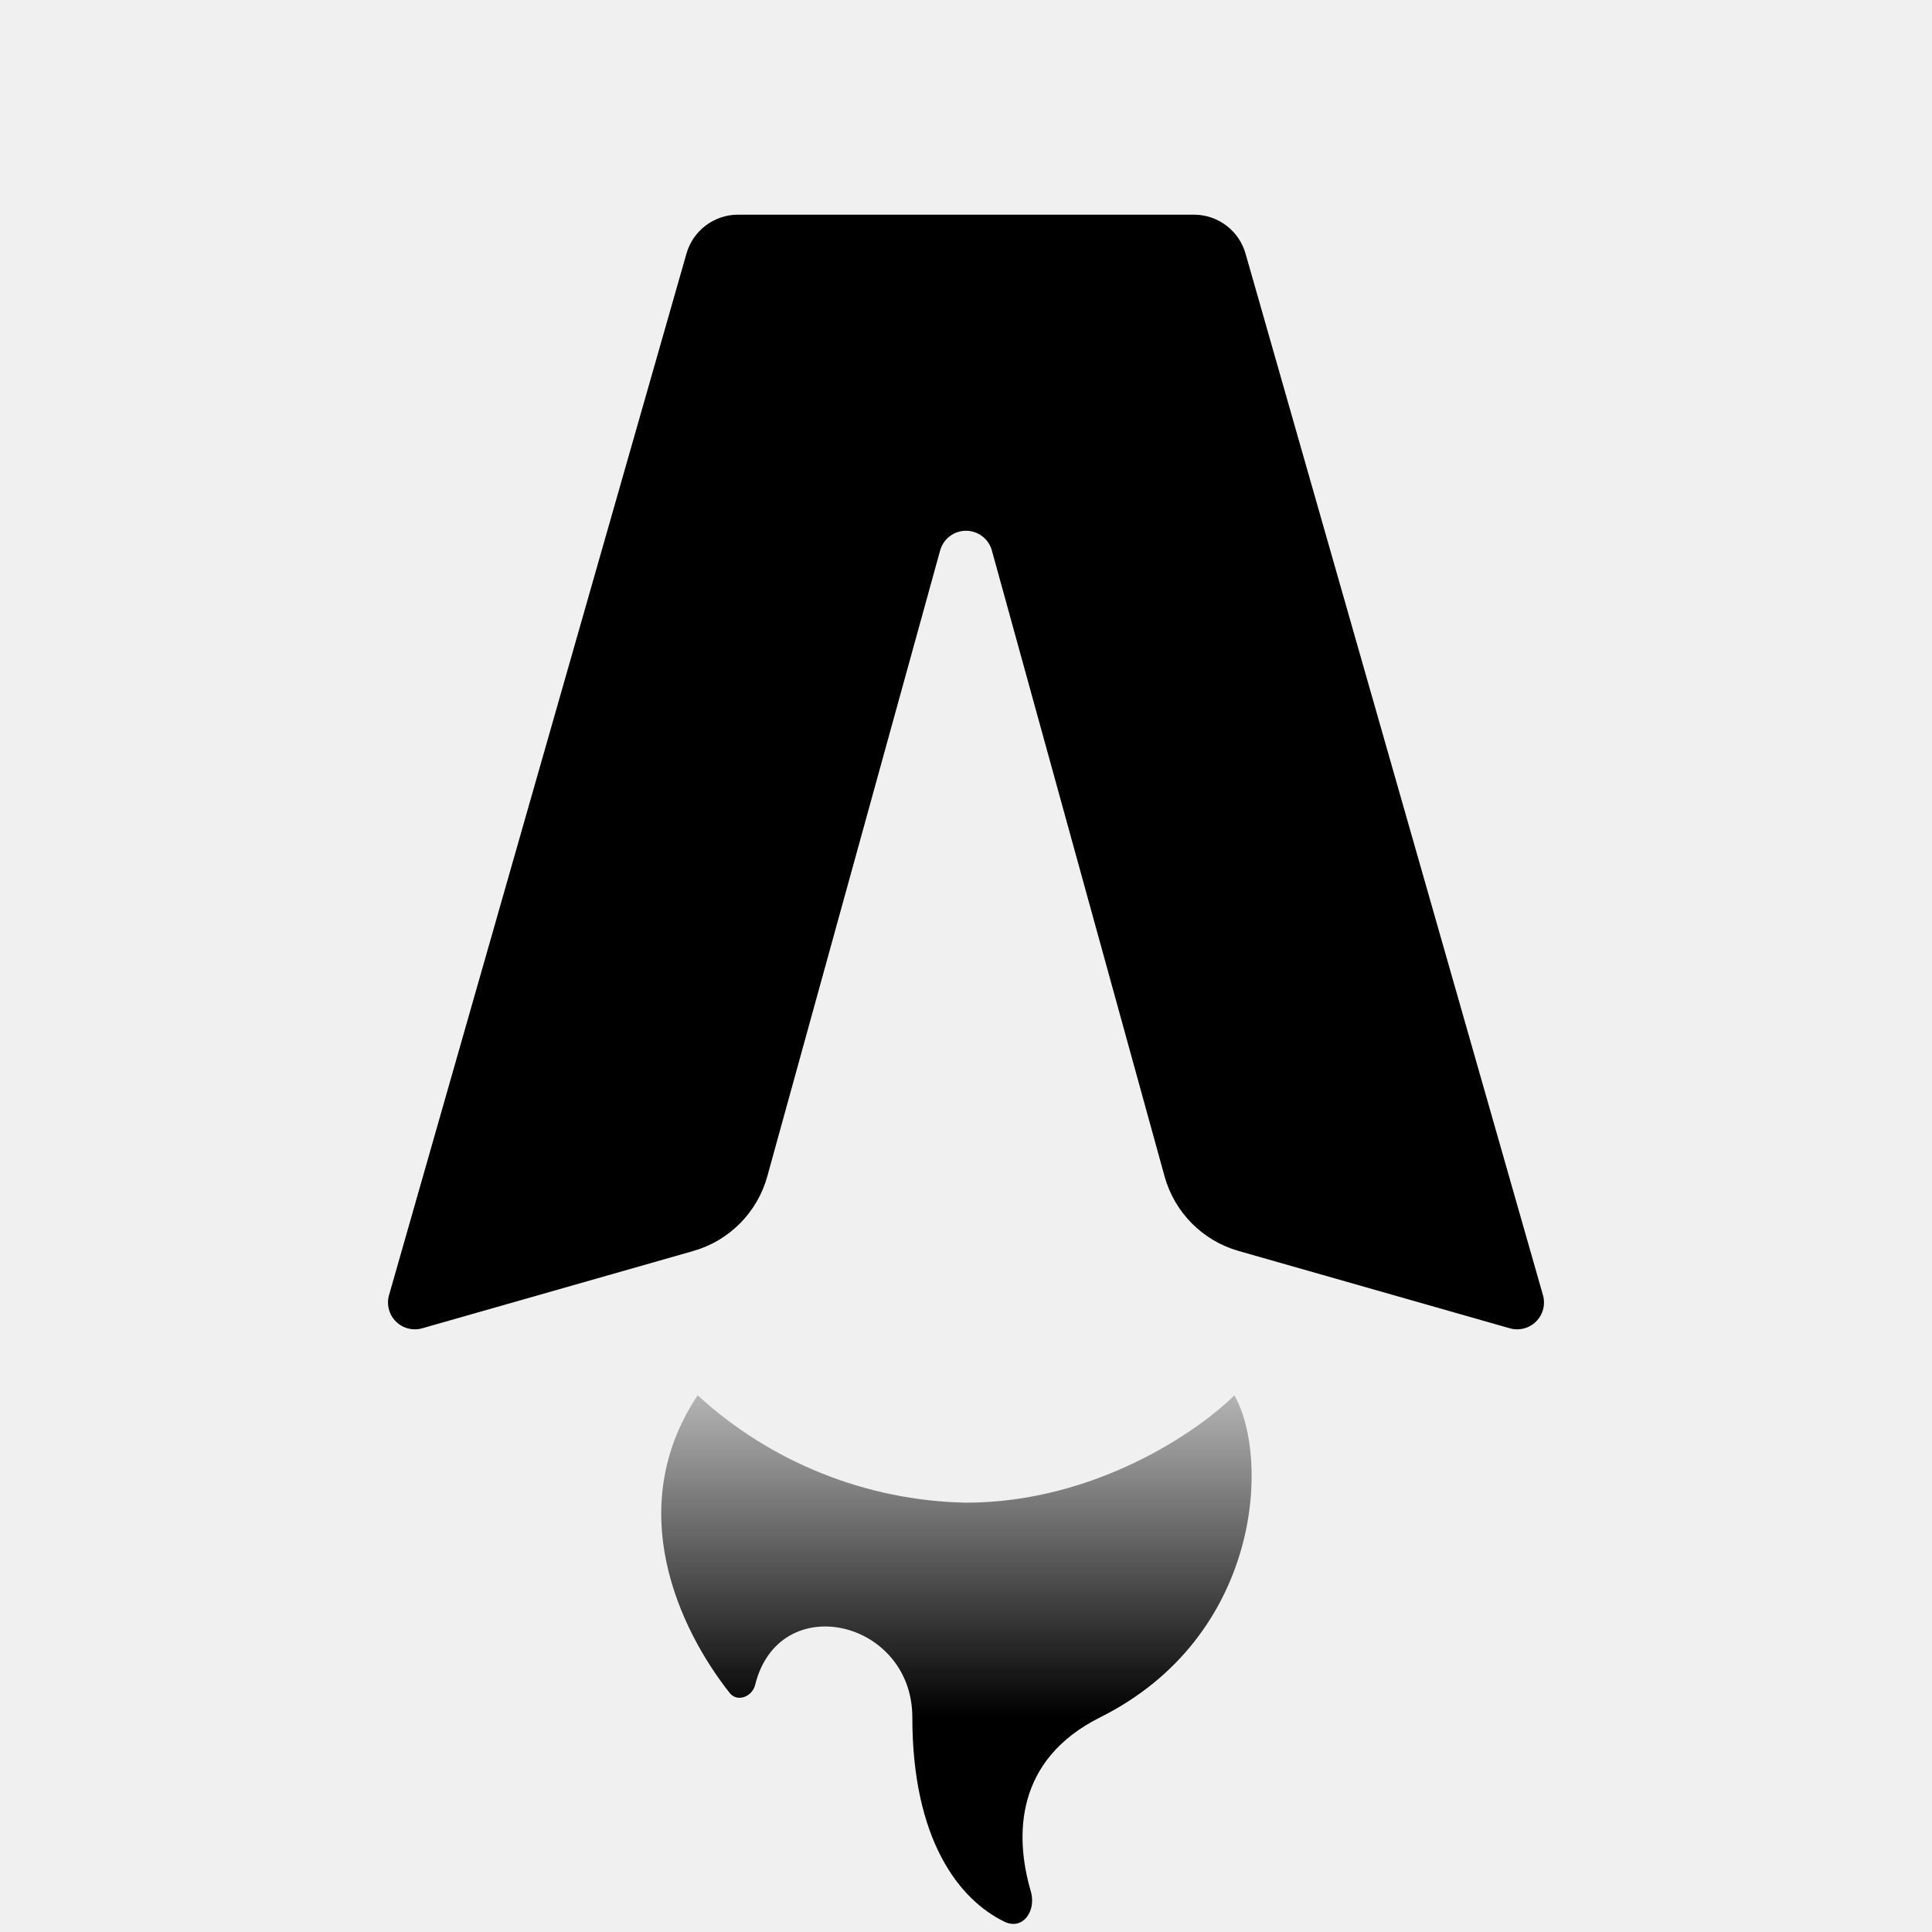
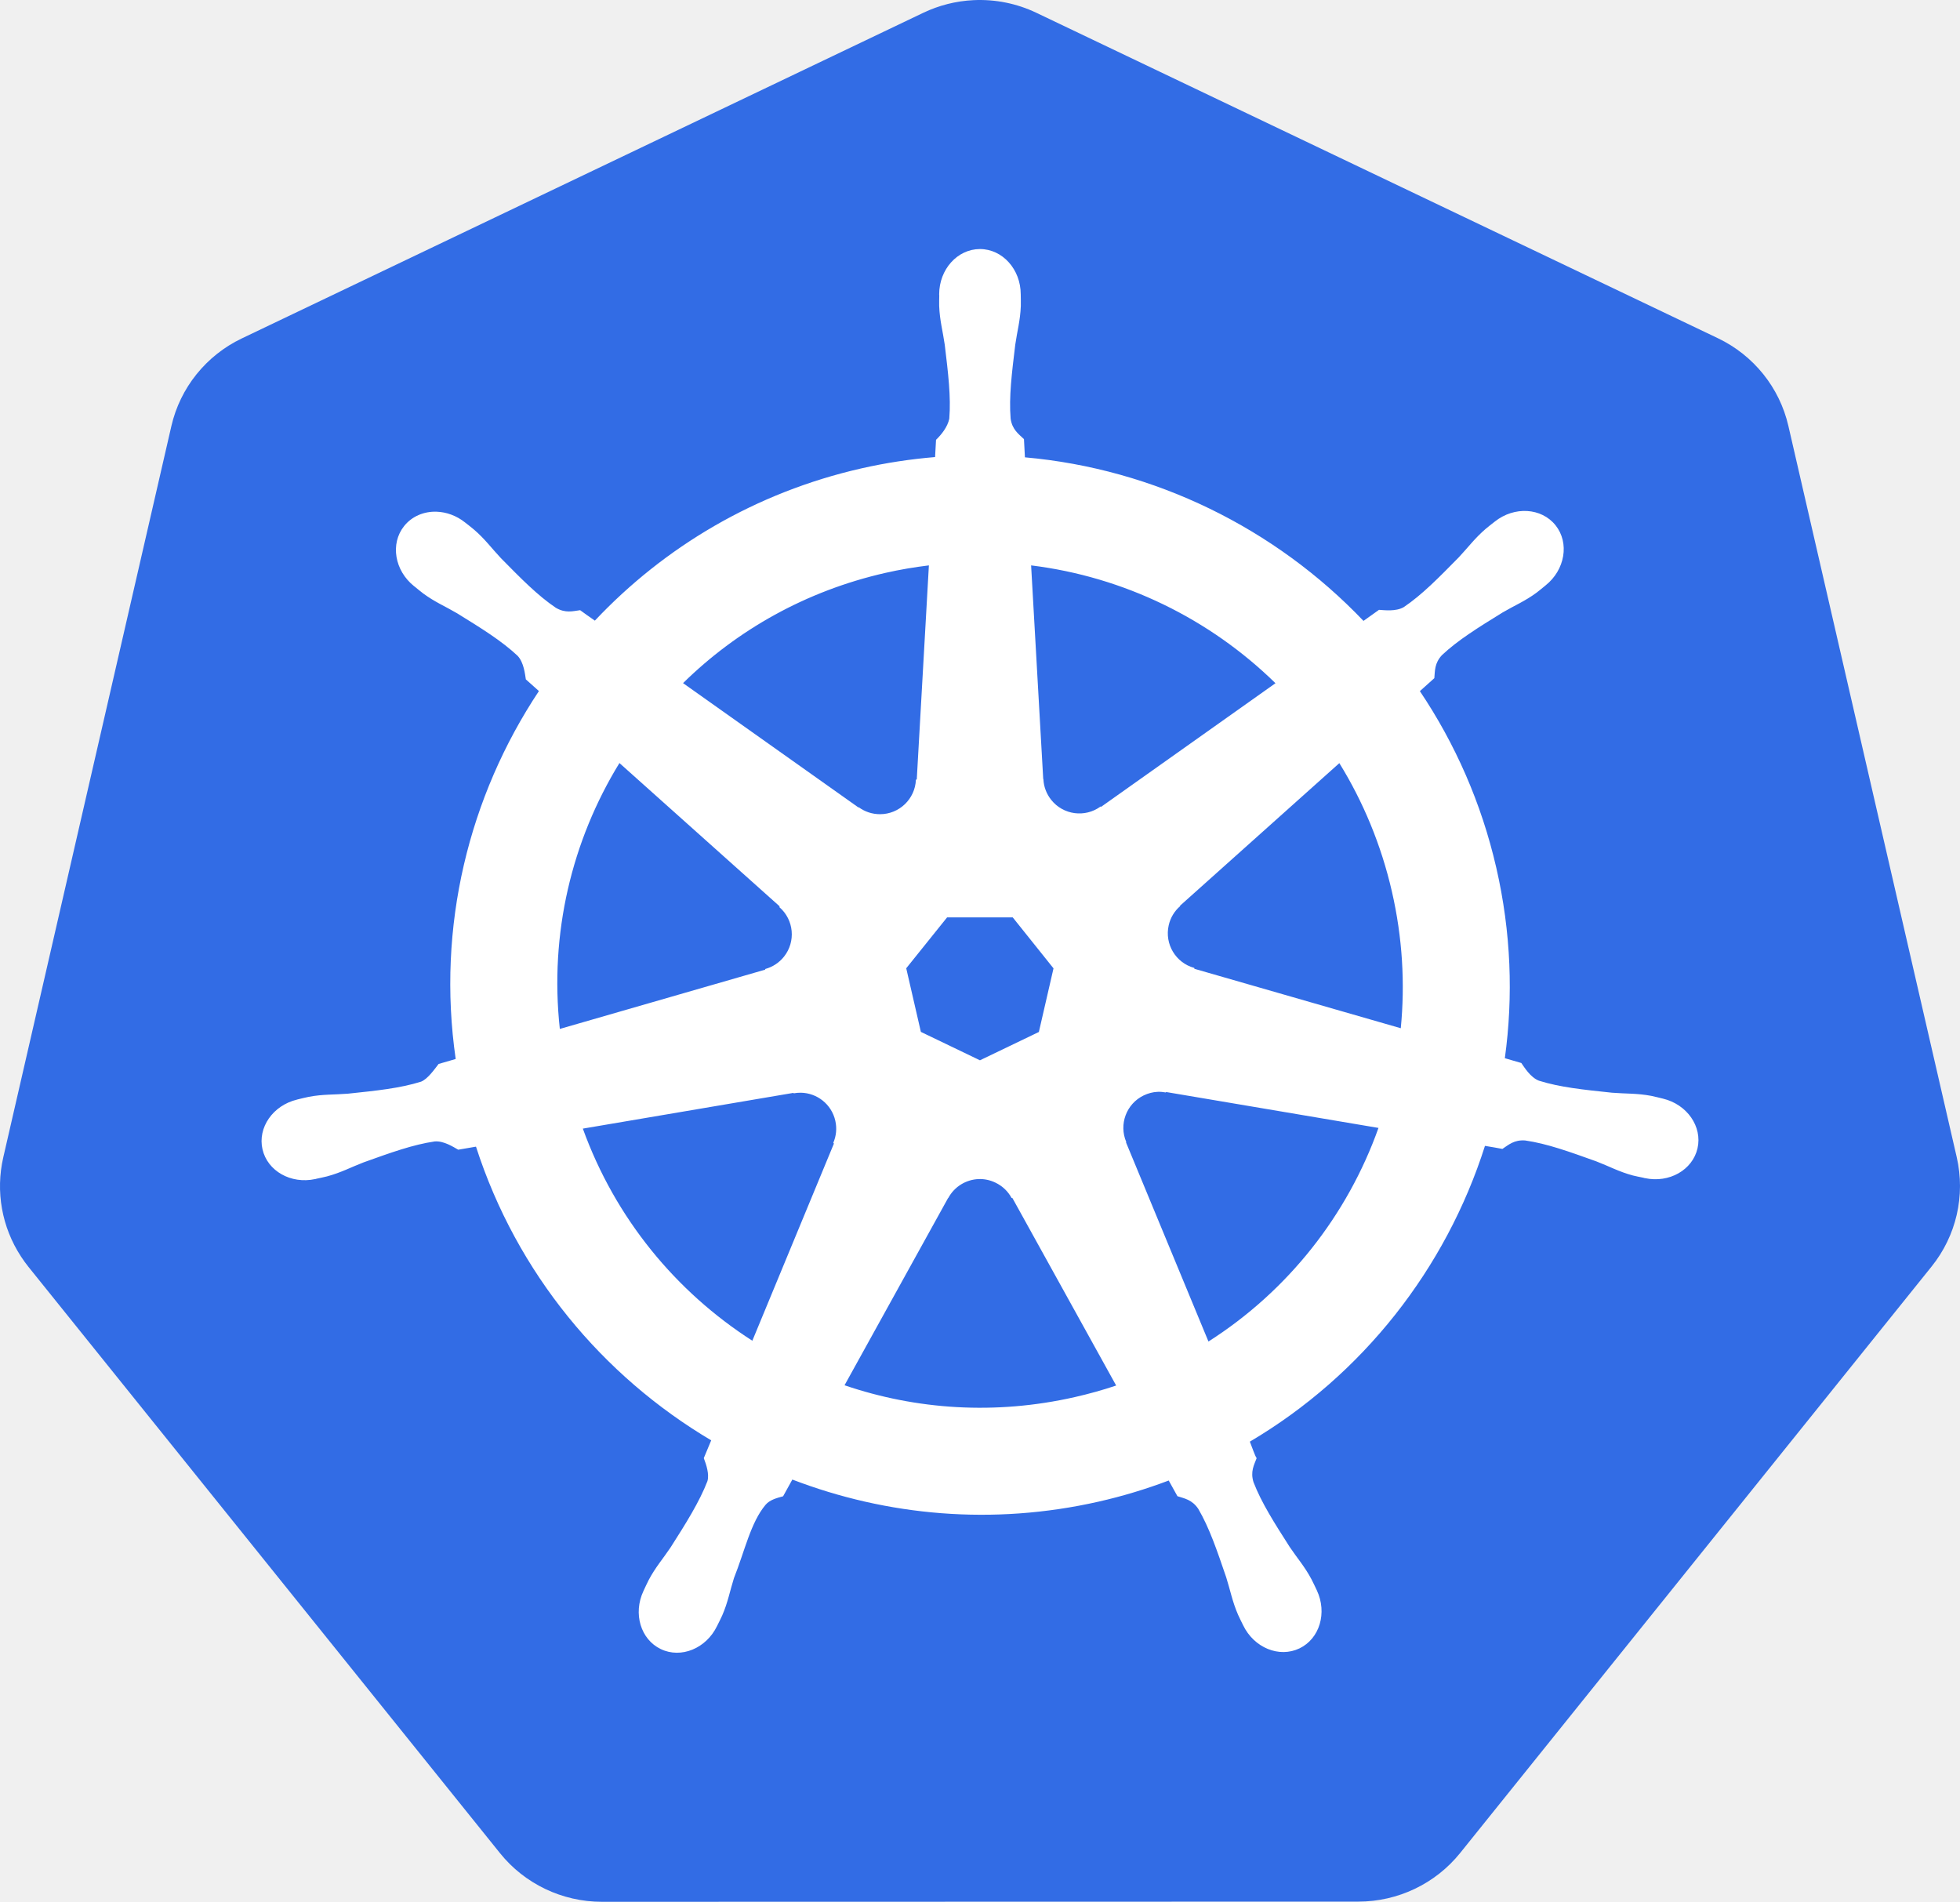
- <svg xmlns="http://www.w3.org/2000/svg" fill="none" viewBox="0 0 36 36">
-   <path fill="#000" d="M22.25 4h-8.5a1 1 0 0 0-.96.73l-5.54 19.4a.5.5 0 0 0 .62.62l5.05-1.44a2 2 0 0 0 1.38-1.4l3.22-11.66a.5.5 0 0 1 .96 0l3.22 11.67a2 2 0 0 0 1.38 1.39l5.05 1.44a.5.5 0 0 0 .62-.62l-5.54-19.4a1 1 0 0 0-.96-.73Z" />
-   <path fill="url(#gradient)" d="M18 28a7.63 7.63 0 0 1-5-2c-1.4 2.1-.35 4.35.6 5.55.14.17.41.07.47-.15.44-1.8 2.93-1.22 2.93.6 0 2.28.87 3.4 1.72 3.81.34.16.59-.2.49-.56-.31-1.05-.29-2.46 1.29-3.25 3-1.5 3.17-4.83 2.5-6-.67.67-2.6 2-5 2Z" />
-   <defs>
-     <linearGradient id="gradient" x1="16" x2="16" y1="32" y2="24" gradientUnits="userSpaceOnUse">
-       <stop stop-color="#000" />
-       <stop offset="1" stop-color="#000" stop-opacity="0" />
-     </linearGradient>
-   </defs>
-   <style>
-     @media (prefers-color-scheme:dark){:root{filter:invert(100%)}}
-   </style>
+ <svg xmlns="http://www.w3.org/2000/svg" viewBox="0 0 777 753.918">
+   <g transform="translate(-21.47596,-178.535)">
+     <g transform="matrix(1.055686,0,0,1.055686,-1.195899,-9.941807)">
+       <path style="fill:#326ce5;fill-opacity:1;stroke:none" d="m 386.932,178.598 a 48.93,48.529 0 0 0 -18.751,4.745 L 112.306,305.603 A 48.93,48.529 0 0 0 85.831,338.524 L 22.705,613.15 a 48.93,48.529 0 0 0 6.643,37.208 48.93,48.529 0 0 0 2.782,3.862 L 209.236,874.425 a 48.93,48.529 0 0 0 38.255,18.26 l 284.018,-0.065 a 48.93,48.529 0 0 0 38.255,-18.228 L 746.806,654.154 a 48.93,48.529 0 0 0 9.457,-41.07 L 693.039,338.458 A 48.93,48.529 0 0 0 666.565,305.537 L 410.657,183.343 a 48.93,48.529 0 0 0 -23.725,-4.745 z" />
+       <path style="fill:#ffffff;fill-opacity:1;stroke:none" d="m 389.467,272.057 c -8.458,8.6e-4 -15.316,7.619 -15.315,17.017 10e-6,0.144 0.029,0.282 0.033,0.425 -0.013,1.277 -0.074,2.815 -0.033,3.927 0.202,5.42 1.383,9.569 2.094,14.563 1.288,10.688 2.368,19.548 1.702,27.783 -0.648,3.105 -2.935,5.945 -4.974,7.919 l -0.36,6.479 c -9.191,0.761 -18.444,2.156 -27.685,4.254 -39.767,9.029 -74.005,29.513 -100.072,57.17 -1.691,-1.154 -4.651,-3.277 -5.531,-3.927 -2.734,0.369 -5.498,1.213 -9.097,-0.884 -6.854,-4.614 -13.096,-10.982 -20.649,-18.653 -3.461,-3.67 -5.967,-7.164 -10.079,-10.701 -0.934,-0.803 -2.359,-1.89 -3.403,-2.716 -3.215,-2.563 -7.006,-3.9 -10.668,-4.025 -4.708,-0.161 -9.24,1.68 -12.206,5.4 -5.273,6.613 -3.585,16.722 3.763,22.58 0.075,0.059 0.154,0.106 0.229,0.164 1.01,0.819 2.246,1.867 3.174,2.553 4.364,3.222 8.349,4.871 12.697,7.429 9.16,5.657 16.753,10.347 22.776,16.002 2.352,2.507 2.763,6.925 3.076,8.836 l 4.909,4.385 c -26.278,39.546 -38.439,88.393 -31.252,138.164 l -6.414,1.865 c -1.69,2.183 -4.079,5.618 -6.578,6.643 -7.88,2.482 -16.749,3.394 -27.456,4.516 -5.027,0.418 -9.364,0.169 -14.693,1.178 -1.173,0.222 -2.807,0.648 -4.091,0.949 -0.045,0.009 -0.086,0.023 -0.131,0.033 -0.07,0.016 -0.162,0.05 -0.229,0.065 -9.027,2.181 -14.826,10.478 -12.959,18.653 1.867,8.177 10.685,13.149 19.766,11.192 0.066,-0.015 0.161,-0.018 0.229,-0.033 0.103,-0.024 0.193,-0.073 0.295,-0.098 1.266,-0.278 2.852,-0.587 3.96,-0.884 5.239,-1.403 9.034,-3.464 13.744,-5.269 10.134,-3.635 18.527,-6.671 26.703,-7.854 3.415,-0.267 7.013,2.107 8.803,3.109 l 6.676,-1.145 c 15.363,47.629 47.557,86.126 88.324,110.282 l -2.782,6.676 c 1.003,2.592 2.108,6.1 1.362,8.66 -2.973,7.709 -8.064,15.845 -13.862,24.916 -2.807,4.191 -5.681,7.443 -8.214,12.239 -0.606,1.148 -1.378,2.91 -1.963,4.123 -3.936,8.422 -1.049,18.122 6.512,21.762 7.609,3.663 17.053,-0.2 21.14,-8.639 0.006,-0.012 0.027,-0.021 0.033,-0.033 0.004,-0.009 -0.004,-0.024 0,-0.033 0.582,-1.196 1.407,-2.769 1.898,-3.894 2.17,-4.971 2.892,-9.231 4.418,-14.039 4.052,-10.179 6.279,-20.859 11.857,-27.514 1.528,-1.822 4.018,-2.523 6.6,-3.215 l 3.469,-6.283 c 35.54,13.642 75.321,17.302 115.06,8.279 9.066,-2.058 17.817,-4.722 26.278,-7.919 0.975,1.729 2.787,5.053 3.272,5.89 2.624,0.854 5.488,1.294 7.821,4.745 4.173,7.13 7.028,15.566 10.505,25.754 1.526,4.808 2.28,9.068 4.451,14.039 0.495,1.133 1.315,2.728 1.898,3.927 4.079,8.466 13.553,12.343 21.173,8.672 7.56,-3.642 10.451,-13.341 6.512,-21.762 -0.585,-1.213 -1.39,-2.976 -1.996,-4.123 -2.534,-4.796 -5.406,-8.016 -8.214,-12.206 -5.799,-9.071 -10.608,-16.606 -13.581,-24.314 -1.243,-3.976 0.21,-6.448 1.178,-9.032 -0.58,-0.665 -1.821,-4.419 -2.553,-6.185 42.367,-25.015 73.616,-64.948 88.291,-111.068 1.982,0.311 5.426,0.921 6.545,1.145 2.303,-1.519 4.421,-3.501 8.574,-3.174 8.177,1.183 16.57,4.22 26.703,7.854 4.71,1.804 8.505,3.899 13.744,5.301 1.107,0.296 2.694,0.573 3.96,0.851 0.102,0.025 0.192,0.075 0.295,0.098 0.068,0.015 0.164,0.018 0.229,0.033 9.082,1.955 17.901,-3.015 19.766,-11.192 1.865,-8.175 -3.931,-16.474 -12.959,-18.653 -1.313,-0.299 -3.175,-0.806 -4.451,-1.047 -5.329,-1.009 -9.667,-0.76 -14.693,-1.178 -10.707,-1.122 -19.576,-2.034 -27.456,-4.516 -3.213,-1.246 -5.499,-5.07 -6.61,-6.643 l -6.185,-1.8 c 3.207,-23.2 2.342,-47.345 -3.207,-71.504 -5.601,-24.384 -15.499,-46.685 -28.7,-66.333 1.587,-1.442 4.583,-4.095 5.432,-4.876 0.248,-2.748 0.035,-5.629 2.88,-8.672 6.023,-5.656 13.617,-10.345 22.776,-16.002 4.348,-2.558 8.367,-4.207 12.73,-7.429 0.987,-0.729 2.334,-1.882 3.371,-2.716 7.346,-5.86 9.038,-15.968 3.763,-22.58 -5.275,-6.612 -15.495,-7.235 -22.842,-1.374 -1.046,0.828 -2.465,1.909 -3.403,2.716 -4.112,3.537 -6.651,7.031 -10.112,10.701 -7.553,7.672 -13.796,14.072 -20.649,18.686 -2.97,1.729 -7.32,1.131 -9.294,1.014 l -5.825,4.156 C 500.273,376.863 455.049,354.595 406.353,350.269 c -0.136,-2.041 -0.315,-5.729 -0.36,-6.839 -1.994,-1.908 -4.402,-3.536 -5.007,-7.658 -0.666,-8.235 0.446,-17.095 1.734,-27.783 0.711,-4.994 1.893,-9.142 2.094,-14.563 0.046,-1.232 -0.028,-3.02 -0.033,-4.352 -10e-4,-9.398 -6.857,-17.018 -15.315,-17.017 z m -19.177,118.791 -4.549,80.339 -0.327,0.164 c -0.305,7.187 -6.22,12.926 -13.483,12.926 -2.975,0 -5.721,-0.955 -7.952,-2.585 l -0.131,0.065 -65.875,-46.698 c 20.246,-19.908 46.142,-34.621 75.987,-41.397 5.452,-1.238 10.901,-2.156 16.33,-2.814 z m 38.386,0 c 34.844,4.285 67.067,20.063 91.76,44.244 l -65.45,46.404 -0.229,-0.098 c -5.809,4.243 -13.994,3.19 -18.522,-2.487 -1.855,-2.326 -2.828,-5.06 -2.945,-7.821 l -0.066,-0.033 z m -154.592,74.22 60.148,53.8 -0.065,0.327 c 5.429,4.72 6.23,12.91 1.702,18.588 -1.855,2.326 -4.338,3.886 -7.003,4.614 l -0.065,0.262 -77.1,22.253 c -3.924,-35.882 4.533,-70.763 22.384,-99.843 z m 270.339,0.033 c 8.937,14.485 15.704,30.664 19.733,48.204 3.98,17.329 4.979,34.627 3.338,51.345 l -77.492,-22.318 -0.065,-0.327 c -6.939,-1.897 -11.204,-8.955 -9.588,-16.035 0.662,-2.9 2.201,-5.354 4.287,-7.167 l -0.033,-0.164 59.821,-53.538 z M 377.13,523.023 h 24.642 l 15.315,19.144 -5.498,23.889 -22.122,10.636 -22.187,-10.668 -5.498,-23.889 z m 78.998,65.515 c 1.047,-0.053 2.09,0.042 3.109,0.229 l 0.131,-0.164 79.75,13.483 c -11.671,32.791 -34.005,61.198 -63.846,80.208 l -30.958,-74.776 0.098,-0.131 c -2.844,-6.608 0.002,-14.357 6.545,-17.508 1.675,-0.807 3.425,-1.254 5.171,-1.342 z m -133.942,0.327 c 6.086,0.085 11.545,4.309 12.959,10.505 0.662,2.9 0.34,5.774 -0.753,8.312 l 0.229,0.295 -30.63,74.023 C 275.352,663.623 252.542,636.108 240.341,602.348 l 79.063,-13.417 0.131,0.164 c 0.884,-0.163 1.781,-0.241 2.651,-0.229 z m 66.791,32.43 c 2.12,-0.078 4.271,0.357 6.316,1.342 2.68,1.291 4.751,3.323 6.054,5.76 h 0.295 l 38.975,70.424 c -5.058,1.696 -10.258,3.145 -15.577,4.352 -29.808,6.768 -59.521,4.717 -86.426,-4.451 l 38.877,-70.293 h 0.065 c 2.333,-4.361 6.757,-6.963 11.421,-7.134 z" />
+     </g>
+   </g>
</svg>
